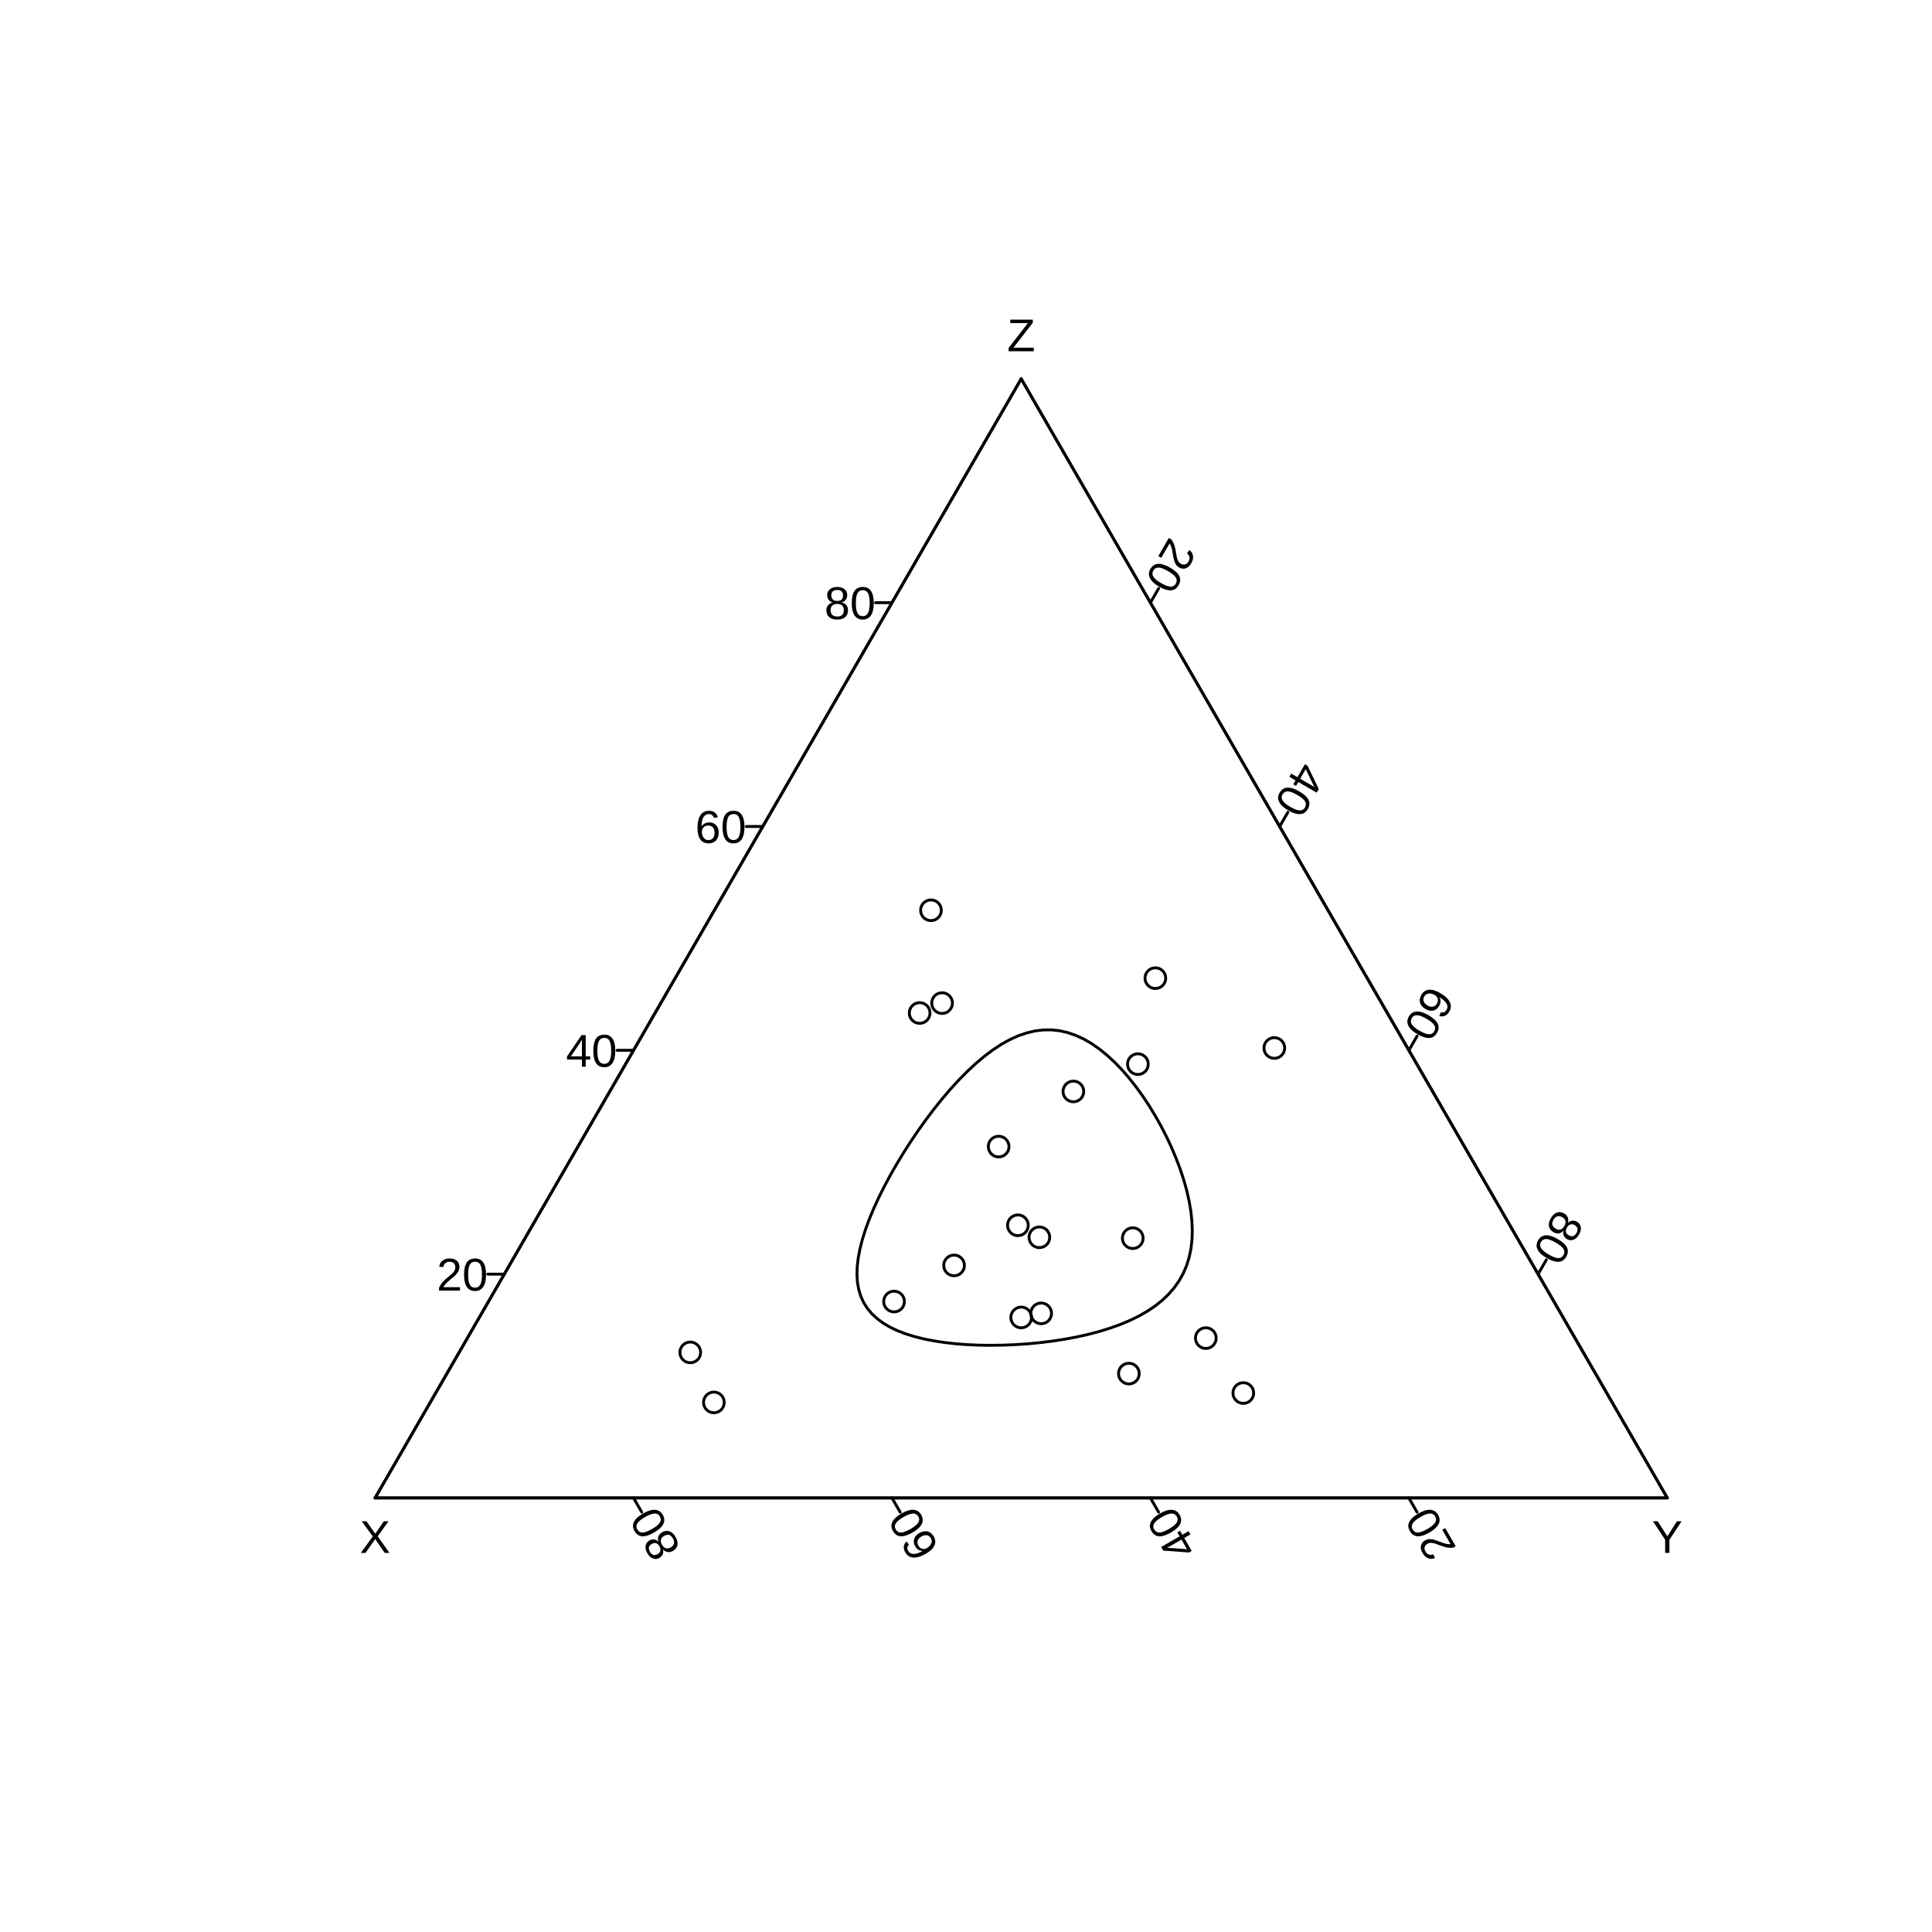
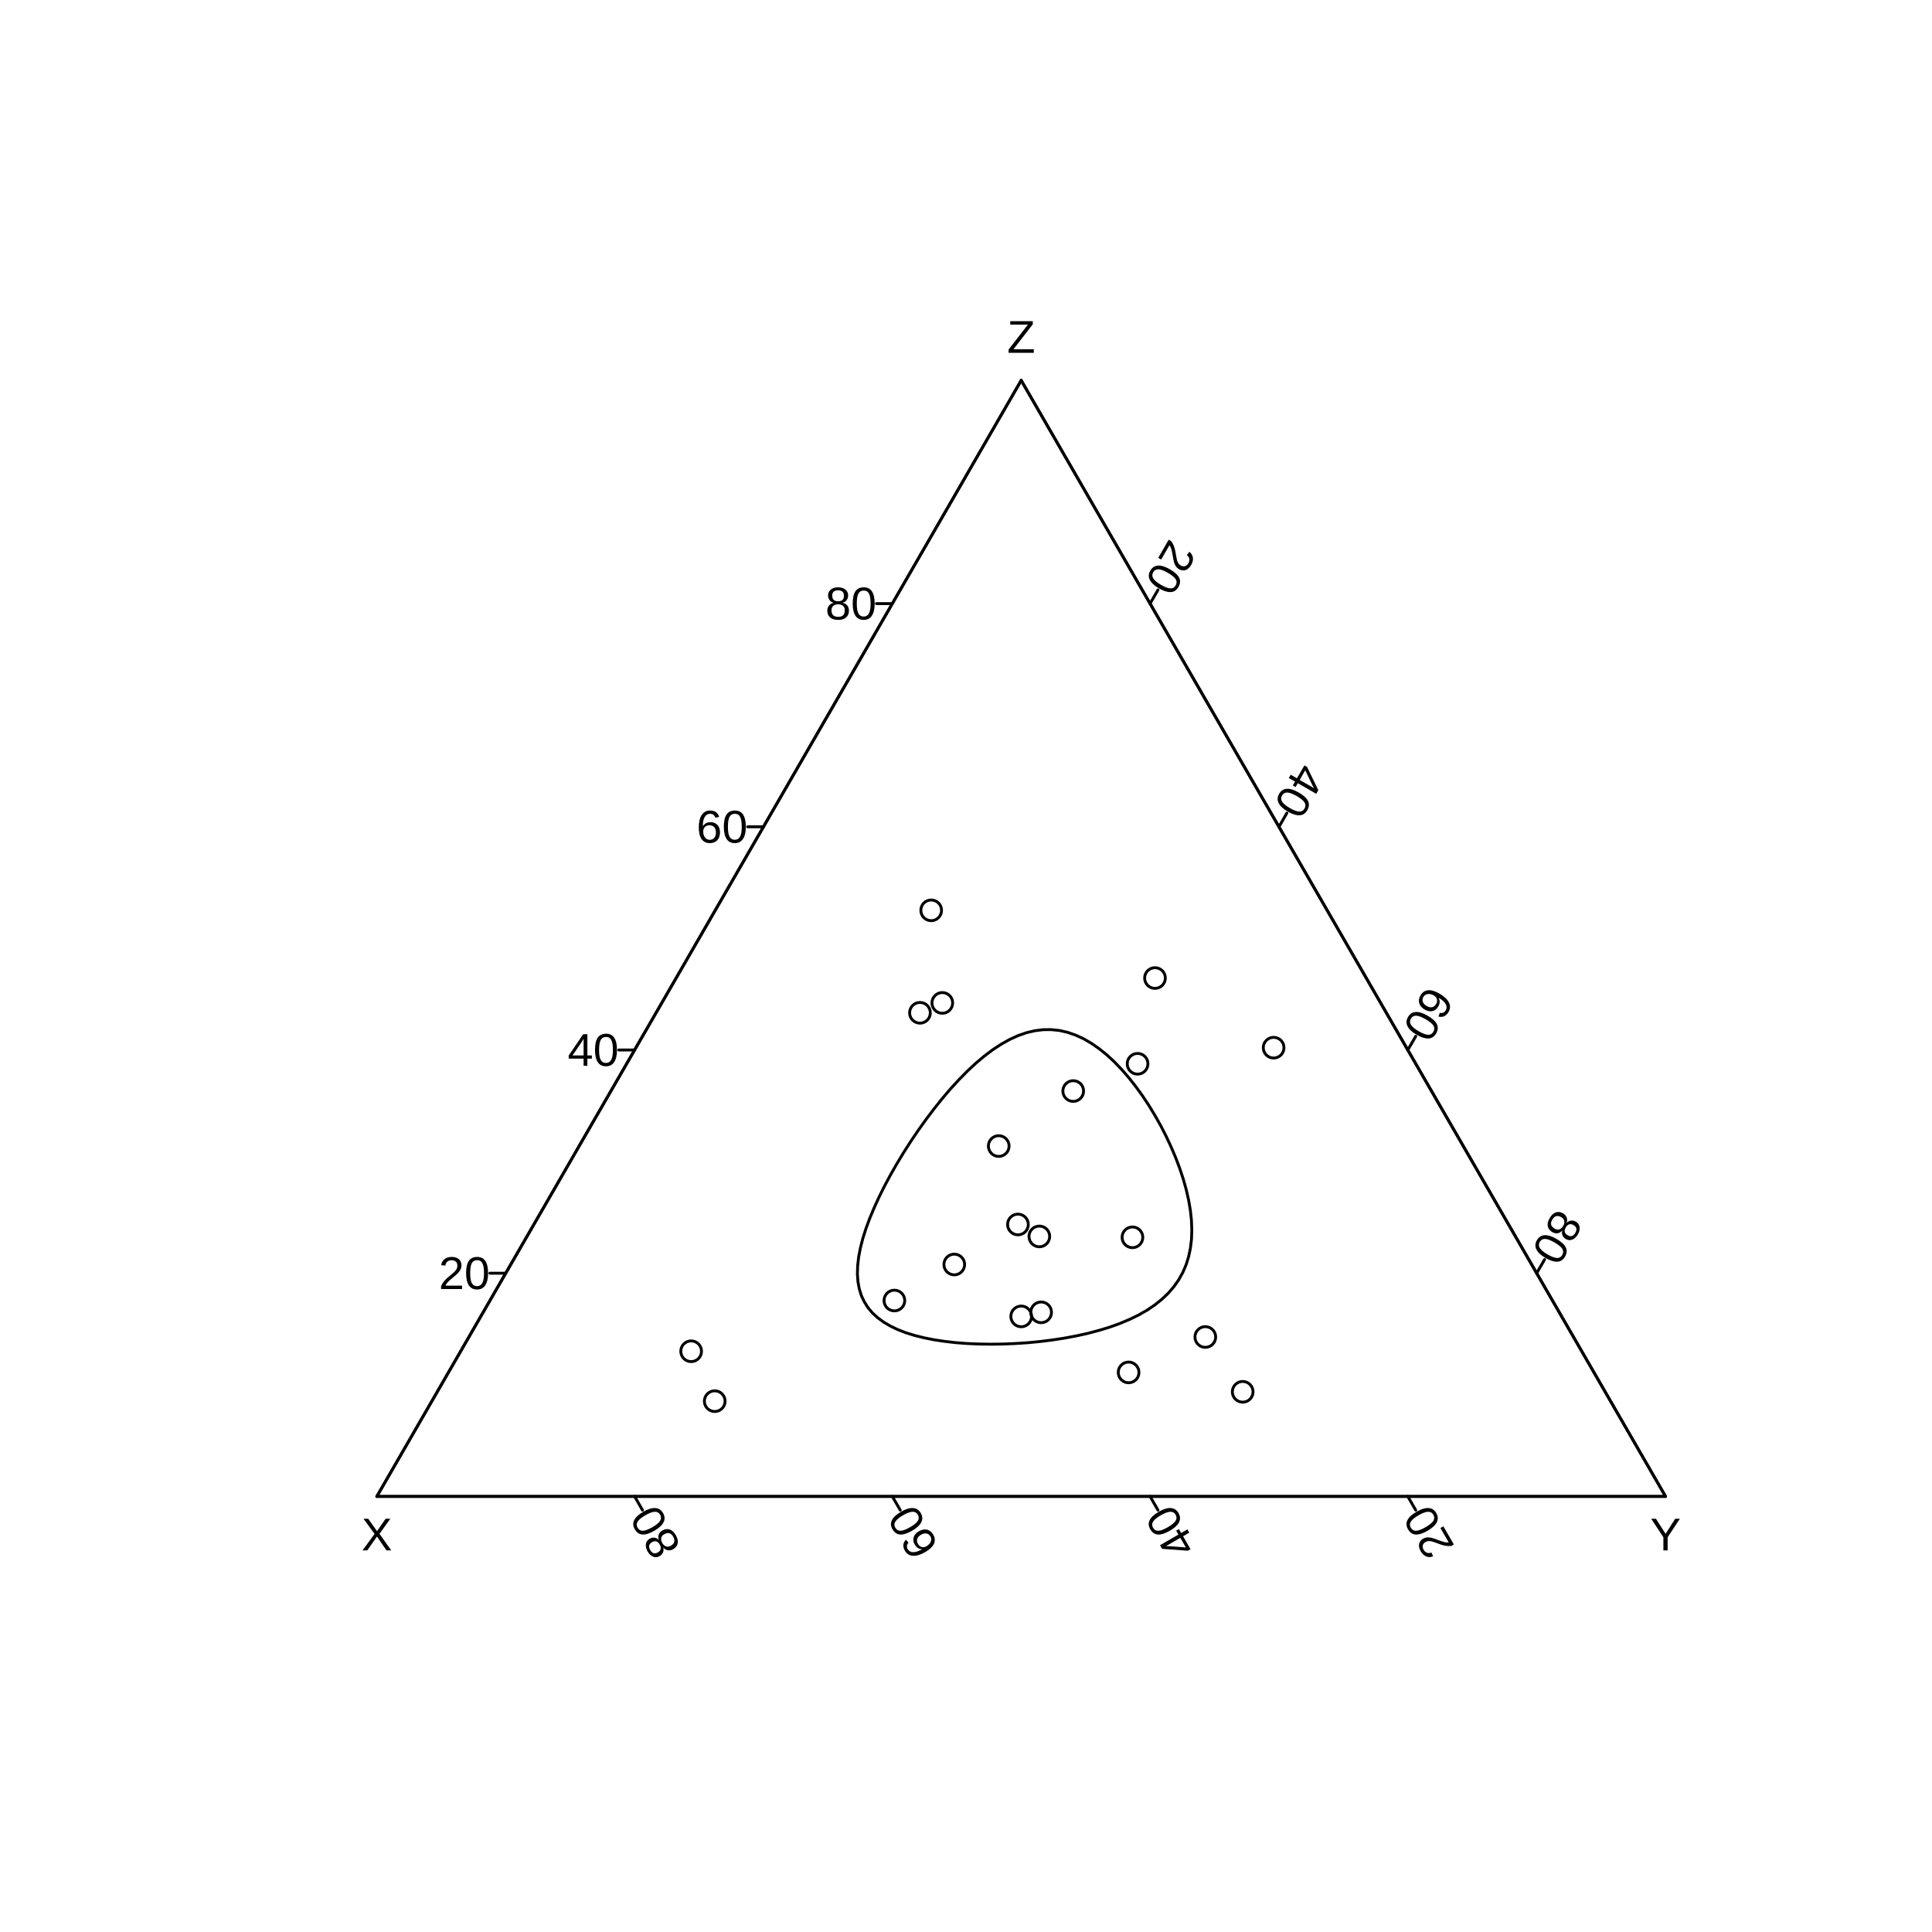
- <svg xmlns="http://www.w3.org/2000/svg" class="svglite" width="504.00pt" height="504.00pt" viewBox="0 0 504.00 504.00">
-   <defs>
-     <style type="text/css">
+ <svg xmlns="http://www.w3.org/2000/svg" width="504.00pt" height="504.00pt" viewBox="0 0 504.00 504.00">
+   <g class="svglite">
+     <defs>
+       <style type="text/css">
    .svglite line, .svglite polyline, .svglite polygon, .svglite path, .svglite rect, .svglite circle {
      fill: none;
      stroke: #000000;
      stroke-linecap: round;
      stroke-linejoin: round;
      stroke-miterlimit: 10.00;
    }
    .svglite text {
      white-space: pre;
    }
+     .svglite g.glyphgroup path {
+       fill: inherit;
+       stroke: none;
+     }
  </style>
-   </defs>
-   <rect width="100%" height="100%" style="stroke: none; fill: #FFFFFF;" />
-   <defs>
-     <clipPath id="cpMC4wMHw1MDQuMDB8MC4wMHw1MDQuMDA=">
-       <rect x="0.00" y="0.00" width="504.00" height="504.00" />
-     </clipPath>
-   </defs>
-   <g clip-path="url(#cpMC4wMHw1MDQuMDB8MC4wMHw1MDQuMDA=)">
+     </defs>
+     <rect width="100%" height="100%" style="stroke: none; fill: #FFFFFF;" />
+     <defs>
+       <clipPath id="cpMC4wMHw1MDQuMDB8MC4wMHw1MDQuMDA=">
+         <rect x="0.00" y="0.00" width="504.00" height="504.00" />
+       </clipPath>
+     </defs>
+     <g clip-path="url(#cpMC4wMHw1MDQuMDB8MC4wMHw1MDQuMDA=)">
</g>
-   <defs>
-     <clipPath id="cpODAuNjR8NDUyLjE2fDU5LjA0fDQzMC41Ng==">
-       <rect x="80.64" y="59.04" width="371.52" height="371.52" />
-     </clipPath>
-   </defs>
-   <g clip-path="url(#cpODAuNjR8NDUyLjE2fDU5LjA0fDQzMC41Ng==)">
-     <circle cx="233.23" cy="339.53" r="2.70" style="stroke-width: 0.75;" />
-     <circle cx="296.84" cy="277.60" r="2.70" style="stroke-width: 0.75;" />
-     <circle cx="186.23" cy="365.85" r="2.70" style="stroke-width: 0.75;" />
-     <circle cx="271.14" cy="322.77" r="2.70" style="stroke-width: 0.75;" />
-     <circle cx="280.01" cy="284.73" r="2.70" style="stroke-width: 0.75;" />
-     <circle cx="180.07" cy="352.80" r="2.70" style="stroke-width: 0.75;" />
-     <circle cx="265.54" cy="319.64" r="2.70" style="stroke-width: 0.75;" />
-     <circle cx="239.91" cy="264.26" r="2.70" style="stroke-width: 0.75;" />
-     <circle cx="301.40" cy="255.17" r="2.70" style="stroke-width: 0.75;" />
-     <circle cx="324.34" cy="363.40" r="2.70" style="stroke-width: 0.75;" />
-     <circle cx="242.86" cy="237.46" r="2.70" style="stroke-width: 0.75;" />
-     <circle cx="260.52" cy="299.11" r="2.70" style="stroke-width: 0.75;" />
-     <circle cx="271.61" cy="342.62" r="2.70" style="stroke-width: 0.75;" />
-     <circle cx="332.43" cy="273.39" r="2.70" style="stroke-width: 0.75;" />
-     <circle cx="295.50" cy="323.00" r="2.70" style="stroke-width: 0.75;" />
-     <circle cx="248.89" cy="330.11" r="2.70" style="stroke-width: 0.75;" />
-     <circle cx="245.76" cy="261.68" r="2.70" style="stroke-width: 0.75;" />
-     <circle cx="266.40" cy="343.68" r="2.70" style="stroke-width: 0.75;" />
-     <circle cx="294.49" cy="358.33" r="2.70" style="stroke-width: 0.75;" />
-     <circle cx="314.56" cy="349.07" r="2.70" style="stroke-width: 0.75;" />
-     <text transform="translate(373.38,392.34) rotate(-120)" text-anchor="end" style="font-size: 12.00px; font-family: &quot;Arial&quot;;" textLength="13.72px" lengthAdjust="spacingAndGlyphs">20</text>
-     <text transform="translate(305.96,392.34) rotate(-120)" text-anchor="end" style="font-size: 12.00px; font-family: &quot;Arial&quot;;" textLength="13.72px" lengthAdjust="spacingAndGlyphs">40</text>
-     <text transform="translate(238.54,392.34) rotate(-120)" text-anchor="end" style="font-size: 12.00px; font-family: &quot;Arial&quot;;" textLength="13.72px" lengthAdjust="spacingAndGlyphs">60</text>
-     <text transform="translate(171.12,392.34) rotate(-120)" text-anchor="end" style="font-size: 12.00px; font-family: &quot;Arial&quot;;" textLength="13.72px" lengthAdjust="spacingAndGlyphs">80</text>
-     <line x1="97.85" y1="390.77" x2="434.95" y2="390.77" style="stroke-width: 0.75;" />
-     <line x1="367.53" y1="390.77" x2="369.67" y2="394.48" style="stroke-width: 0.75;" />
-     <line x1="300.11" y1="390.77" x2="302.25" y2="394.48" style="stroke-width: 0.75;" />
-     <line x1="232.69" y1="390.77" x2="234.83" y2="394.48" style="stroke-width: 0.75;" />
-     <line x1="165.27" y1="390.77" x2="167.41" y2="394.48" style="stroke-width: 0.75;" />
-     <text transform="translate(298.54,151.37) rotate(-240)" text-anchor="end" style="font-size: 12.00px; font-family: &quot;Arial&quot;;" textLength="13.72px" lengthAdjust="spacingAndGlyphs">20</text>
-     <text transform="translate(332.25,209.75) rotate(-240)" text-anchor="end" style="font-size: 12.00px; font-family: &quot;Arial&quot;;" textLength="13.72px" lengthAdjust="spacingAndGlyphs">40</text>
-     <text transform="translate(365.96,268.14) rotate(-240)" text-anchor="end" style="font-size: 12.00px; font-family: &quot;Arial&quot;;" textLength="13.72px" lengthAdjust="spacingAndGlyphs">60</text>
-     <text transform="translate(399.67,326.53) rotate(-240)" text-anchor="end" style="font-size: 12.00px; font-family: &quot;Arial&quot;;" textLength="13.72px" lengthAdjust="spacingAndGlyphs">80</text>
-     <line x1="434.95" y1="390.77" x2="266.40" y2="98.83" style="stroke-width: 0.75;" />
-     <line x1="300.11" y1="157.22" x2="302.25" y2="153.51" style="stroke-width: 0.75;" />
-     <line x1="333.82" y1="215.61" x2="335.96" y2="211.90" style="stroke-width: 0.75;" />
-     <line x1="367.53" y1="273.99" x2="369.67" y2="270.28" style="stroke-width: 0.75;" />
-     <line x1="401.24" y1="332.38" x2="403.38" y2="328.67" style="stroke-width: 0.75;" />
-     <text x="127.27" y="336.67" text-anchor="end" style="font-size: 12.00px; font-family: &quot;Arial&quot;;" textLength="13.72px" lengthAdjust="spacingAndGlyphs">20</text>
-     <text x="160.98" y="278.28" text-anchor="end" style="font-size: 12.00px; font-family: &quot;Arial&quot;;" textLength="13.72px" lengthAdjust="spacingAndGlyphs">40</text>
-     <text x="194.69" y="219.89" text-anchor="end" style="font-size: 12.00px; font-family: &quot;Arial&quot;;" textLength="13.72px" lengthAdjust="spacingAndGlyphs">60</text>
-     <text x="228.41" y="161.50" text-anchor="end" style="font-size: 12.00px; font-family: &quot;Arial&quot;;" textLength="13.72px" lengthAdjust="spacingAndGlyphs">80</text>
-     <line x1="266.40" y1="98.83" x2="97.85" y2="390.77" style="stroke-width: 0.75;" />
-     <line x1="131.56" y1="332.38" x2="127.27" y2="332.38" style="stroke-width: 0.75;" />
-     <line x1="165.27" y1="273.99" x2="160.98" y2="273.99" style="stroke-width: 0.75;" />
-     <line x1="198.98" y1="215.61" x2="194.69" y2="215.61" style="stroke-width: 0.75;" />
-     <line x1="232.69" y1="157.22" x2="228.41" y2="157.22" style="stroke-width: 0.75;" />
-     <polygon points="97.85,390.77 266.40,98.83 434.95,390.77 " style="stroke-width: 0.75;" />
-     <text x="97.85" y="405.11" text-anchor="middle" style="font-size: 12.00px; font-family: &quot;Arial&quot;;" textLength="7.03px" lengthAdjust="spacingAndGlyphs">X</text>
-     <text x="434.95" y="405.11" text-anchor="middle" style="font-size: 12.00px; font-family: &quot;Arial&quot;;" textLength="6.79px" lengthAdjust="spacingAndGlyphs">Y</text>
-     <text x="266.40" y="91.63" text-anchor="middle" style="font-size: 12.00px; font-family: &quot;Arial&quot;;" textLength="6.86px" lengthAdjust="spacingAndGlyphs">Z</text>
-     <polygon points="296.33,283.49 294.52,281.20 292.66,279.05 290.74,277.07 288.79,275.27 286.80,273.66 284.78,272.25 282.73,271.06 280.66,270.11 278.56,269.38 276.45,268.90 274.31,268.66 272.16,268.68 270.00,268.94 267.81,269.46 265.61,270.22 263.40,271.22 261.18,272.46 258.95,273.93 256.72,275.61 254.49,277.49 252.26,279.57 250.05,281.82 247.86,284.22 245.69,286.77 243.56,289.43 241.48,292.19 239.46,295.03 237.50,297.92 235.63,300.85 233.85,303.79 232.17,306.73 230.62,309.65 229.18,312.53 227.89,315.35 226.75,318.10 225.77,320.77 224.96,323.35 224.33,325.82 223.88,328.18 223.62,330.43 223.56,332.56 223.69,334.56 224.03,336.45 224.58,338.20 225.33,339.84 226.29,341.35 227.46,342.73 228.83,344.00 230.39,345.16 232.15,346.20 234.10,347.13 236.23,347.95 238.53,348.66 240.99,349.28 243.60,349.79 246.34,350.21 249.21,350.54 252.18,350.77 255.25,350.91 258.38,350.95 261.57,350.91 264.79,350.78 268.03,350.57 271.26,350.26 274.47,349.86 277.64,349.38 280.74,348.80 283.76,348.13 286.68,347.37 289.49,346.50 292.17,345.55 294.70,344.49 297.08,343.33 299.30,342.06 301.34,340.69 303.19,339.21 304.85,337.62 306.32,335.93 307.60,334.12 308.67,332.20 309.54,330.17 310.20,328.04 310.68,325.80 310.95,323.46 311.03,321.03 310.93,318.51 310.65,315.91 310.19,313.24 309.57,310.52 308.79,307.75 307.87,304.96 306.80,302.14 305.61,299.33 304.30,296.54 302.89,293.78 301.37,291.08 299.77,288.45 298.09,285.92 296.33,283.49 " style="stroke-width: 0.75;" />
+     <defs>
+       <clipPath id="cpODAuNjR8NDUyLjE2fDU5LjA0fDQzMC41Ng==">
+         <rect x="80.64" y="59.04" width="371.52" height="371.52" />
+       </clipPath>
+     </defs>
+     <g clip-path="url(#cpODAuNjR8NDUyLjE2fDU5LjA0fDQzMC41Ng==)">
+       <circle cx="233.32" cy="339.27" r="2.70" style="stroke-width: 0.75;" />
+       <circle cx="296.76" cy="277.51" r="2.70" style="stroke-width: 0.75;" />
+       <circle cx="186.45" cy="365.52" r="2.70" style="stroke-width: 0.75;" />
+       <circle cx="271.13" cy="322.55" r="2.70" style="stroke-width: 0.75;" />
+       <circle cx="279.97" cy="284.62" r="2.70" style="stroke-width: 0.75;" />
+       <circle cx="180.30" cy="352.50" r="2.70" style="stroke-width: 0.75;" />
+       <circle cx="265.55" cy="319.43" r="2.70" style="stroke-width: 0.75;" />
+       <circle cx="239.99" cy="264.21" r="2.70" style="stroke-width: 0.75;" />
+       <circle cx="301.30" cy="255.14" r="2.70" style="stroke-width: 0.75;" />
+       <circle cx="324.18" cy="363.08" r="2.70" style="stroke-width: 0.75;" />
+       <circle cx="242.92" cy="237.48" r="2.70" style="stroke-width: 0.75;" />
+       <circle cx="260.54" cy="298.97" r="2.70" style="stroke-width: 0.75;" />
+       <circle cx="271.60" cy="342.35" r="2.70" style="stroke-width: 0.75;" />
+       <circle cx="332.25" cy="273.31" r="2.70" style="stroke-width: 0.75;" />
+       <circle cx="295.42" cy="322.78" r="2.70" style="stroke-width: 0.75;" />
+       <circle cx="248.94" cy="329.87" r="2.70" style="stroke-width: 0.75;" />
+       <circle cx="245.82" cy="261.63" r="2.70" style="stroke-width: 0.75;" />
+       <circle cx="266.40" cy="343.41" r="2.70" style="stroke-width: 0.75;" />
+       <circle cx="294.42" cy="358.02" r="2.70" style="stroke-width: 0.75;" />
+       <circle cx="314.43" cy="348.78" r="2.70" style="stroke-width: 0.75;" />
+       <text transform="translate(372.90,391.88) rotate(-120)" text-anchor="end" style="font-size: 12.00px; font-family: &quot;Liberation Sans&quot;;" textLength="13.34px" lengthAdjust="spacingAndGlyphs">20</text>
+       <text transform="translate(305.66,391.88) rotate(-120)" text-anchor="end" style="font-size: 12.00px; font-family: &quot;Liberation Sans&quot;;" textLength="13.34px" lengthAdjust="spacingAndGlyphs">40</text>
+       <text transform="translate(238.42,391.88) rotate(-120)" text-anchor="end" style="font-size: 12.00px; font-family: &quot;Liberation Sans&quot;;" textLength="13.34px" lengthAdjust="spacingAndGlyphs">60</text>
+       <text transform="translate(171.19,391.88) rotate(-120)" text-anchor="end" style="font-size: 12.00px; font-family: &quot;Liberation Sans&quot;;" textLength="13.34px" lengthAdjust="spacingAndGlyphs">80</text>
+       <line x1="98.31" y1="390.37" x2="434.49" y2="390.37" style="stroke-width: 0.75;" />
+       <line x1="367.25" y1="390.37" x2="369.32" y2="393.95" style="stroke-width: 0.75;" />
+       <line x1="300.02" y1="390.37" x2="302.08" y2="393.95" style="stroke-width: 0.75;" />
+       <line x1="232.78" y1="390.37" x2="234.85" y2="393.95" style="stroke-width: 0.75;" />
+       <line x1="165.55" y1="390.37" x2="167.61" y2="393.95" style="stroke-width: 0.75;" />
+       <text transform="translate(298.51,151.82) rotate(-240)" text-anchor="end" style="font-size: 12.00px; font-family: &quot;Liberation Sans&quot;;" textLength="13.34px" lengthAdjust="spacingAndGlyphs">20</text>
+       <text transform="translate(332.12,210.05) rotate(-240)" text-anchor="end" style="font-size: 12.00px; font-family: &quot;Liberation Sans&quot;;" textLength="13.34px" lengthAdjust="spacingAndGlyphs">40</text>
+       <text transform="translate(365.74,268.27) rotate(-240)" text-anchor="end" style="font-size: 12.00px; font-family: &quot;Liberation Sans&quot;;" textLength="13.34px" lengthAdjust="spacingAndGlyphs">60</text>
+       <text transform="translate(399.36,326.50) rotate(-240)" text-anchor="end" style="font-size: 12.00px; font-family: &quot;Liberation Sans&quot;;" textLength="13.34px" lengthAdjust="spacingAndGlyphs">80</text>
+       <line x1="434.49" y1="390.37" x2="266.40" y2="99.23" style="stroke-width: 0.75;" />
+       <line x1="300.02" y1="157.46" x2="302.08" y2="153.88" style="stroke-width: 0.75;" />
+       <line x1="333.64" y1="215.69" x2="335.70" y2="212.11" style="stroke-width: 0.75;" />
+       <line x1="367.25" y1="273.91" x2="369.32" y2="270.34" style="stroke-width: 0.75;" />
+       <line x1="400.87" y1="332.14" x2="402.94" y2="328.57" style="stroke-width: 0.75;" />
+       <text x="127.80" y="336.27" text-anchor="end" style="font-size: 12.00px; font-family: &quot;Liberation Sans&quot;;" textLength="13.34px" lengthAdjust="spacingAndGlyphs">20</text>
+       <text x="161.42" y="278.04" text-anchor="end" style="font-size: 12.00px; font-family: &quot;Liberation Sans&quot;;" textLength="13.34px" lengthAdjust="spacingAndGlyphs">40</text>
+       <text x="195.03" y="219.82" text-anchor="end" style="font-size: 12.00px; font-family: &quot;Liberation Sans&quot;;" textLength="13.34px" lengthAdjust="spacingAndGlyphs">60</text>
+       <text x="228.65" y="161.59" text-anchor="end" style="font-size: 12.00px; font-family: &quot;Liberation Sans&quot;;" textLength="13.34px" lengthAdjust="spacingAndGlyphs">80</text>
+       <line x1="266.40" y1="99.23" x2="98.31" y2="390.37" style="stroke-width: 0.75;" />
+       <line x1="131.93" y1="332.14" x2="127.80" y2="332.14" style="stroke-width: 0.75;" />
+       <line x1="165.55" y1="273.91" x2="161.42" y2="273.91" style="stroke-width: 0.75;" />
+       <line x1="199.16" y1="215.69" x2="195.03" y2="215.69" style="stroke-width: 0.75;" />
+       <line x1="232.78" y1="157.46" x2="228.65" y2="157.46" style="stroke-width: 0.75;" />
+       <polygon points="98.31,390.37 266.40,99.23 434.49,390.37 " style="stroke-width: 0.75;" />
+       <text x="98.31" y="404.45" text-anchor="middle" style="font-size: 12.00px; font-family: &quot;Liberation Sans&quot;;" textLength="8.00px" lengthAdjust="spacingAndGlyphs">X</text>
+       <text x="434.49" y="404.45" text-anchor="middle" style="font-size: 12.00px; font-family: &quot;Liberation Sans&quot;;" textLength="8.00px" lengthAdjust="spacingAndGlyphs">Y</text>
+       <text x="266.40" y="92.03" text-anchor="middle" style="font-size: 12.00px; font-family: &quot;Liberation Sans&quot;;" textLength="7.33px" lengthAdjust="spacingAndGlyphs">Z</text>
+       <polygon points="296.25,283.39 294.44,281.10 292.58,278.96 290.68,276.98 288.73,275.18 286.74,273.58 284.73,272.18 282.69,270.99 280.62,270.04 278.53,269.31 276.42,268.83 274.29,268.60 272.15,268.61 269.99,268.88 267.81,269.39 265.62,270.15 263.41,271.15 261.20,272.39 258.97,273.85 256.75,275.52 254.52,277.40 252.30,279.47 250.10,281.72 247.91,284.11 245.75,286.65 243.63,289.31 241.55,292.06 239.53,294.89 237.58,297.77 235.71,300.70 233.94,303.63 232.27,306.56 230.71,309.47 229.29,312.34 228.00,315.16 226.86,317.90 225.88,320.56 225.07,323.13 224.44,325.60 223.99,327.95 223.74,330.19 223.67,332.32 223.81,334.32 224.15,336.19 224.69,337.95 225.45,339.57 226.40,341.08 227.56,342.47 228.93,343.73 230.49,344.88 232.25,345.92 234.19,346.85 236.31,347.67 238.60,348.38 241.06,348.99 243.66,349.51 246.40,349.92 249.26,350.25 252.22,350.48 255.28,350.61 258.40,350.66 261.58,350.62 264.80,350.49 268.02,350.28 271.25,349.97 274.45,349.57 277.60,349.09 280.70,348.51 283.71,347.85 286.63,347.08 289.43,346.23 292.10,345.27 294.63,344.21 297.00,343.06 299.21,341.80 301.24,340.43 303.09,338.95 304.75,337.37 306.21,335.68 307.48,333.87 308.55,331.96 309.42,329.94 310.08,327.81 310.55,325.57 310.83,323.24 310.91,320.82 310.81,318.31 310.53,315.72 310.07,313.06 309.45,310.34 308.68,307.58 307.75,304.79 306.69,301.98 305.50,299.18 304.20,296.39 302.79,293.64 301.27,290.95 299.68,288.33 298.00,285.80 296.25,283.39 " style="stroke-width: 0.75;" />
+     </g>
  </g>
</svg>
